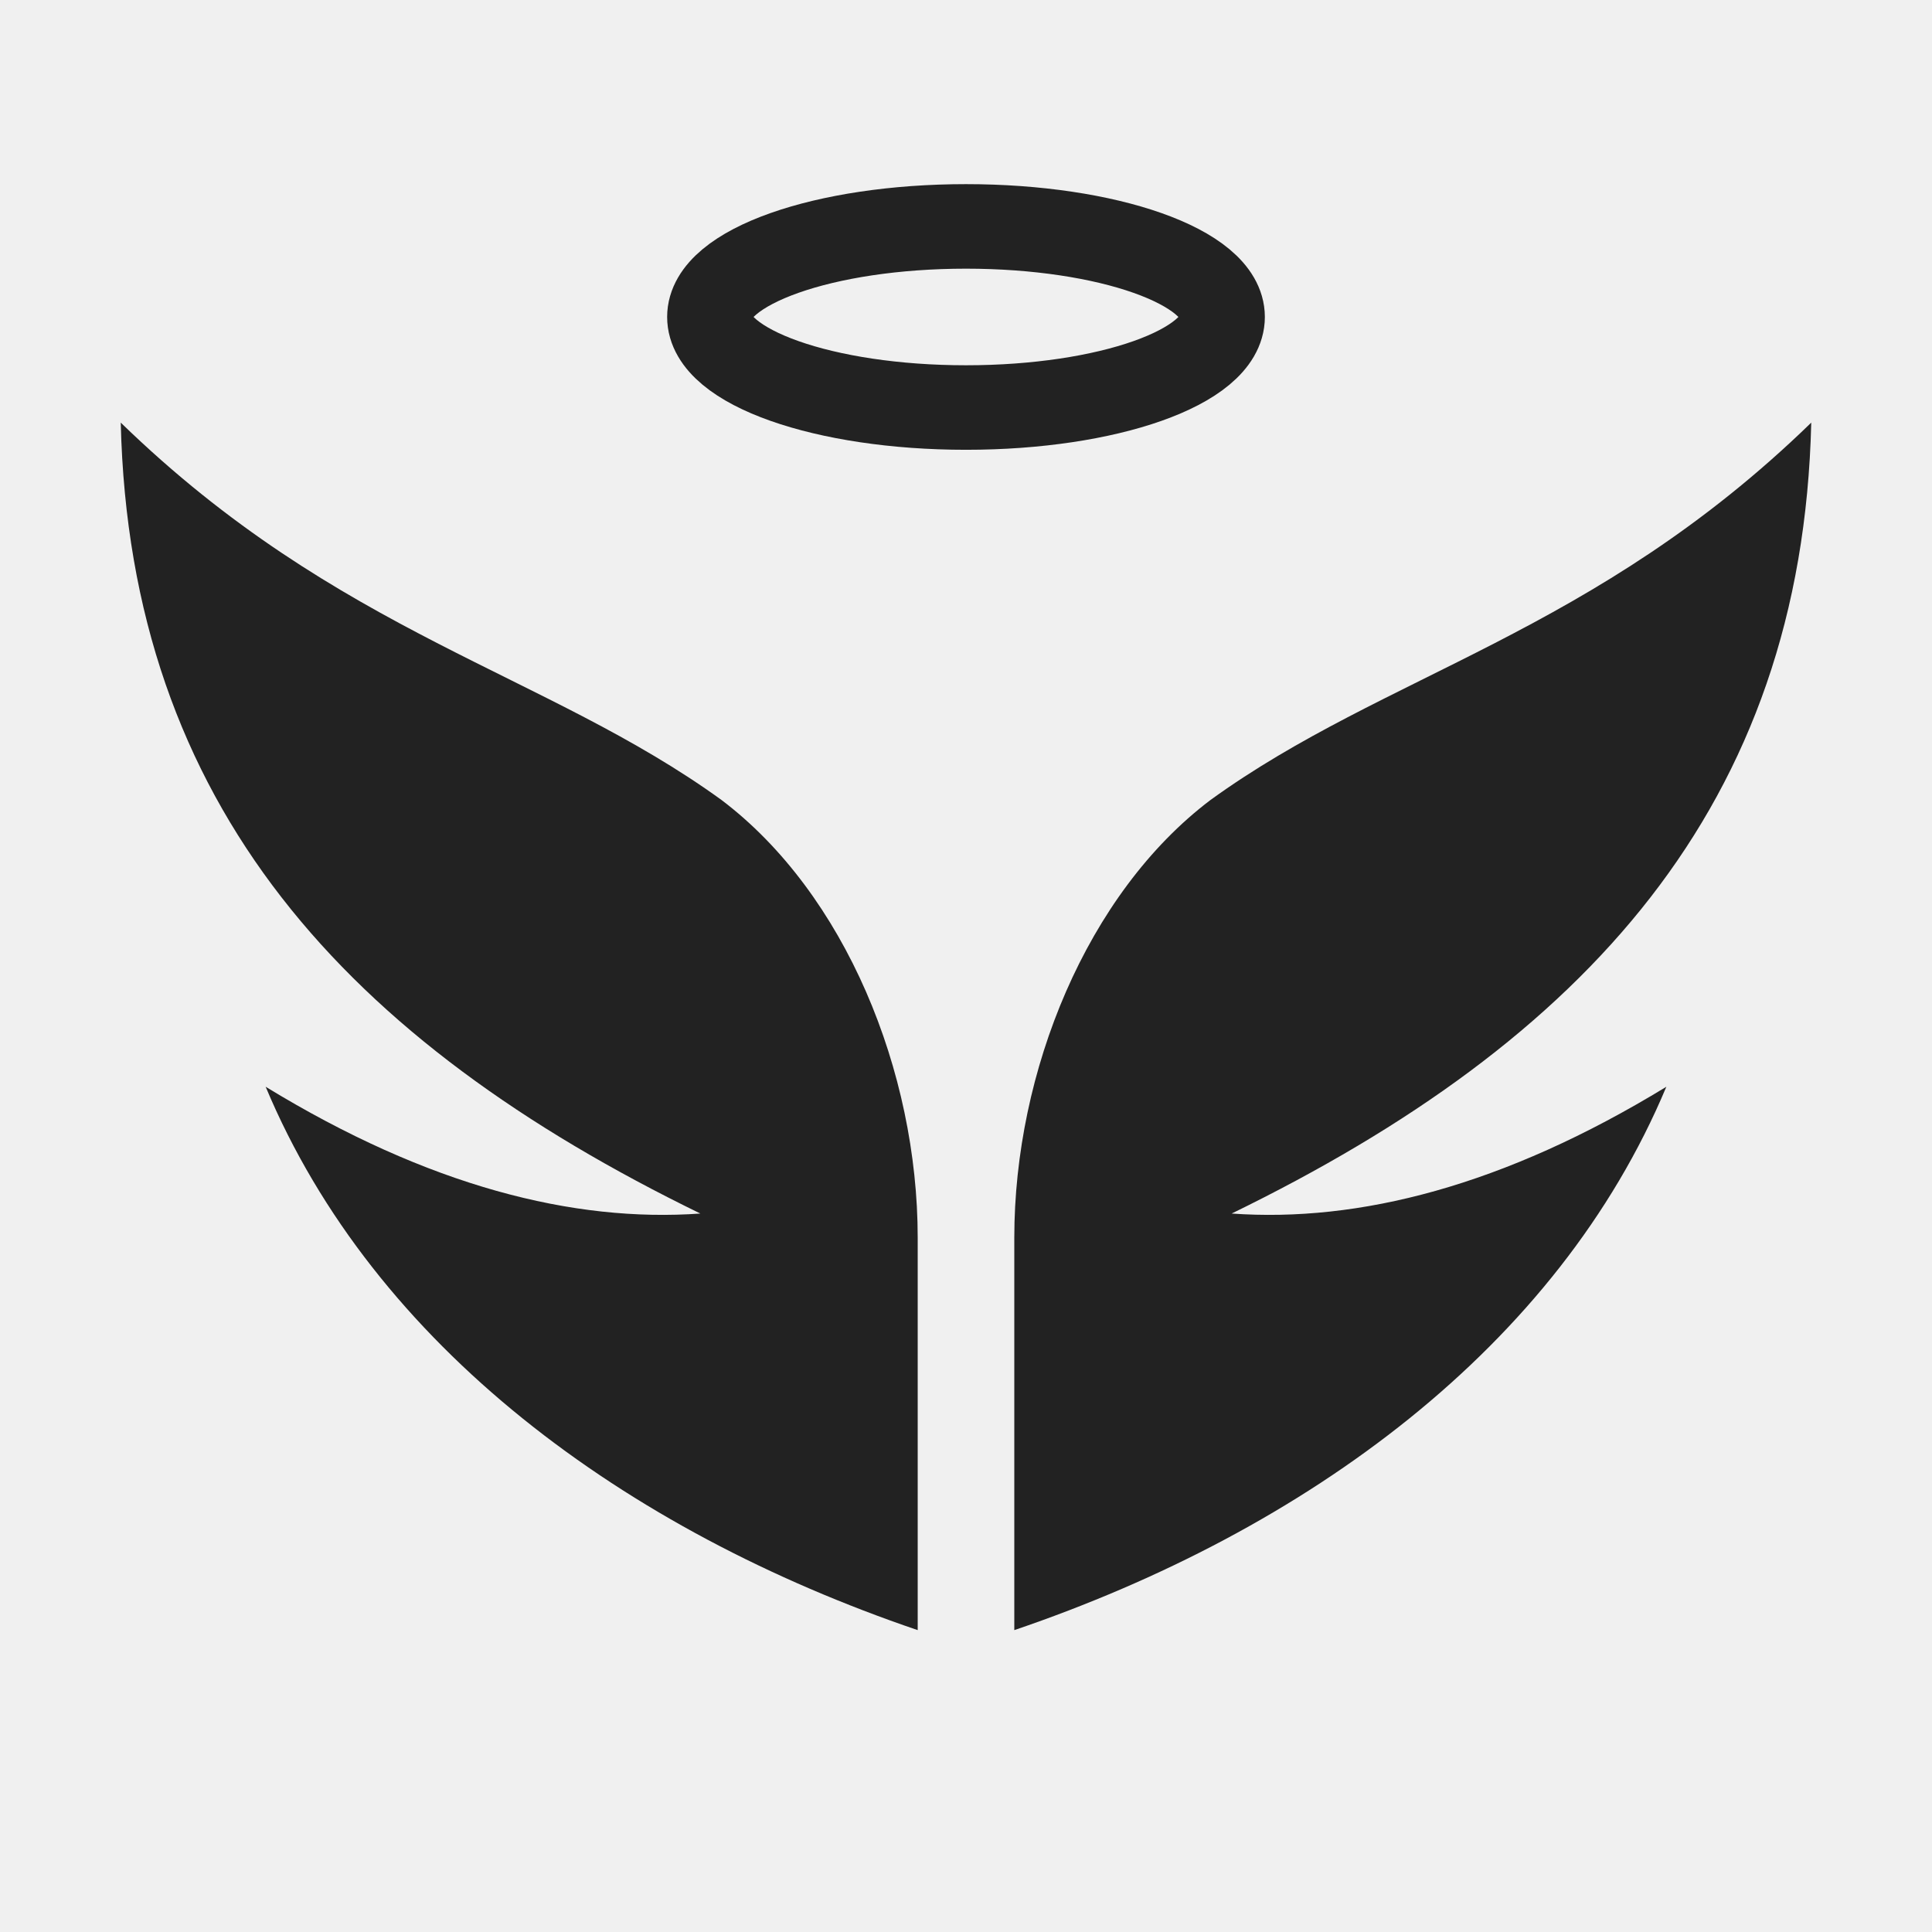
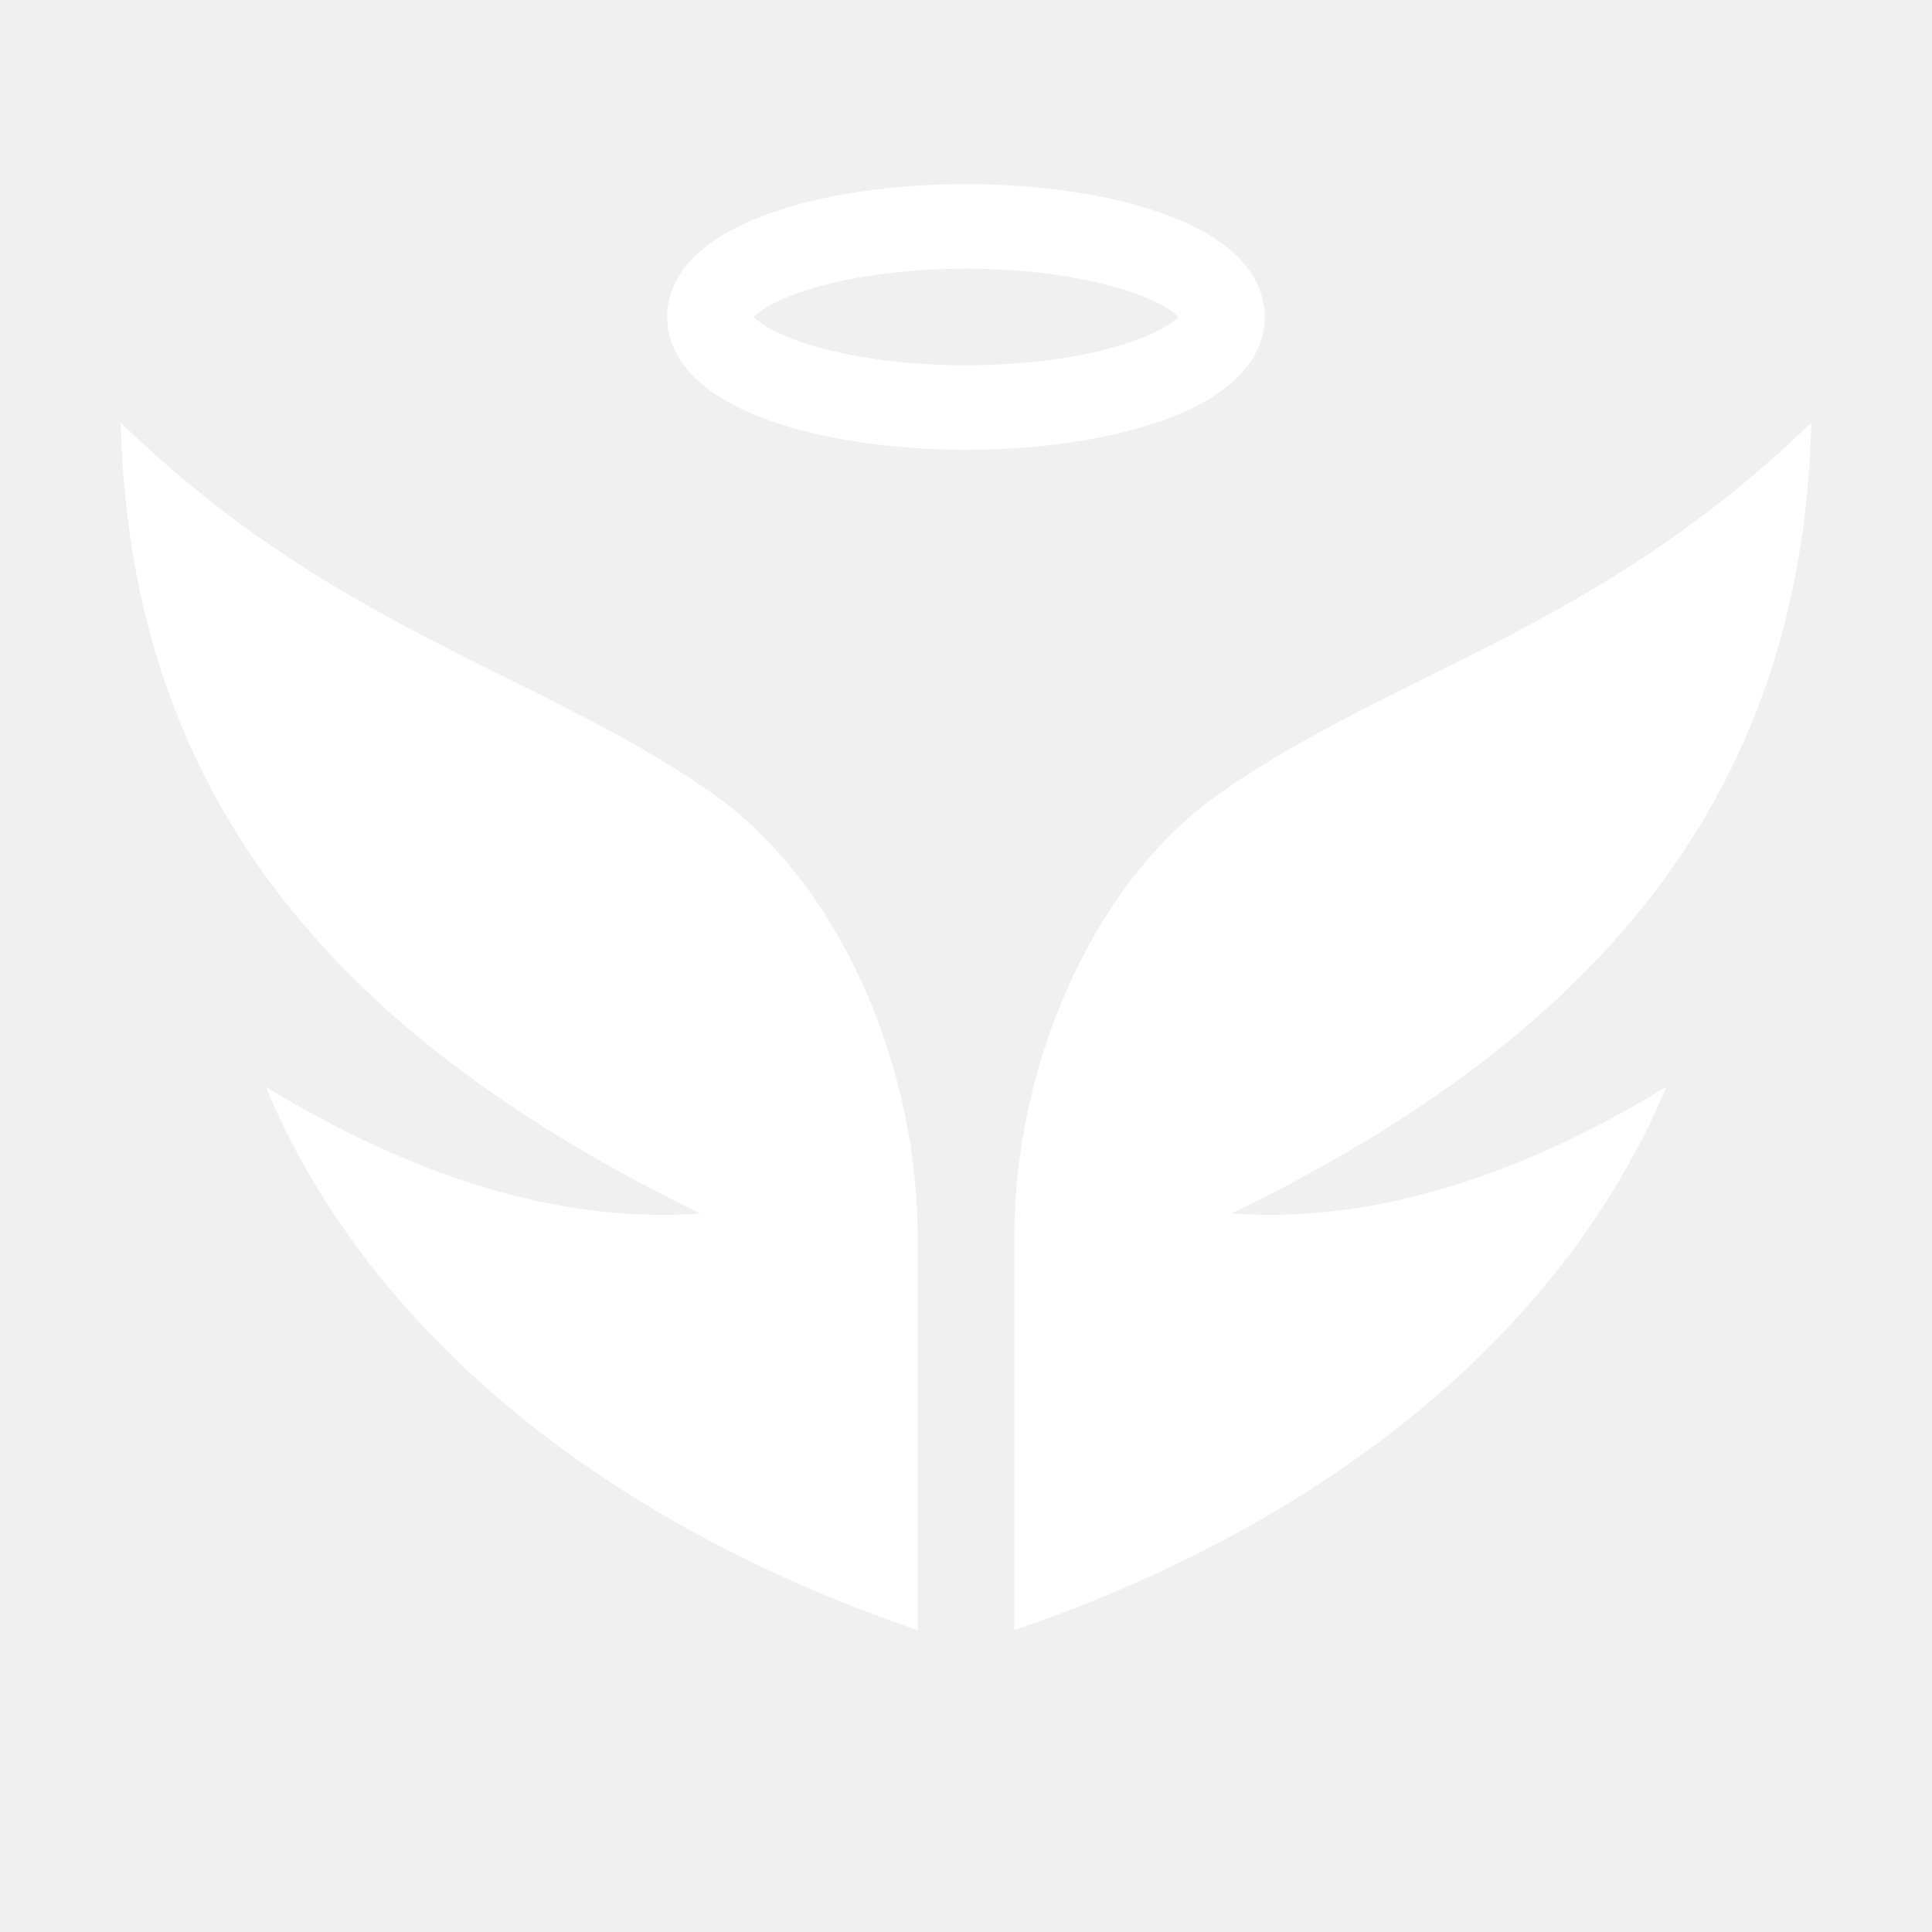
<svg xmlns="http://www.w3.org/2000/svg" width="512" height="512" viewBox="0 0 64 64" role="img" aria-labelledby="title desc">
-   <ellipse cx="32" cy="10.5" rx="8.5" ry="3" fill="none" stroke="#222222" stroke-width="2.8" />
-   <path d="M30.4 54 C20.7 50.7 12.4 44.6 8.8 36 C14.2 39.3 19 40.5 23.2 40.2 C11.5 34.5 4.3 26.7 4 14 C11.2 21 18.1 22.3 23.9 26.5 C28 29.6 30.4 35.5 30.4 41Z" fill="#222222" />
-   <path d="M30.4 54 C20.7 50.7 12.4 44.6 8.8 36 C14.2 39.3 19 40.5 23.2 40.2 C11.5 34.5 4.3 26.7 4 14 C11.2 21 18.1 22.3 23.9 26.5 C28 29.6 30.4 35.5 30.4 41Z" transform="translate(64 0) scale(-1 1)" fill="#222222" />
+   <ellipse cx="32" cy="10.5" rx="8.5" ry="3" fill="none" stroke="#ffffff" stroke-width="2.8" />
+   <path d="M30.4 54 C20.7 50.7 12.4 44.6 8.8 36 C14.2 39.3 19 40.5 23.2 40.2 C11.5 34.5 4.3 26.7 4 14 C11.2 21 18.1 22.3 23.9 26.5 C28 29.6 30.4 35.5 30.4 41Z" fill="#ffffff" />
+   <path d="M30.4 54 C20.7 50.7 12.4 44.6 8.8 36 C14.2 39.3 19 40.5 23.2 40.2 C11.5 34.5 4.3 26.7 4 14 C11.2 21 18.1 22.3 23.9 26.5 C28 29.6 30.4 35.5 30.4 41Z" transform="translate(64 0) scale(-1 1)" fill="#ffffff" />
</svg>
